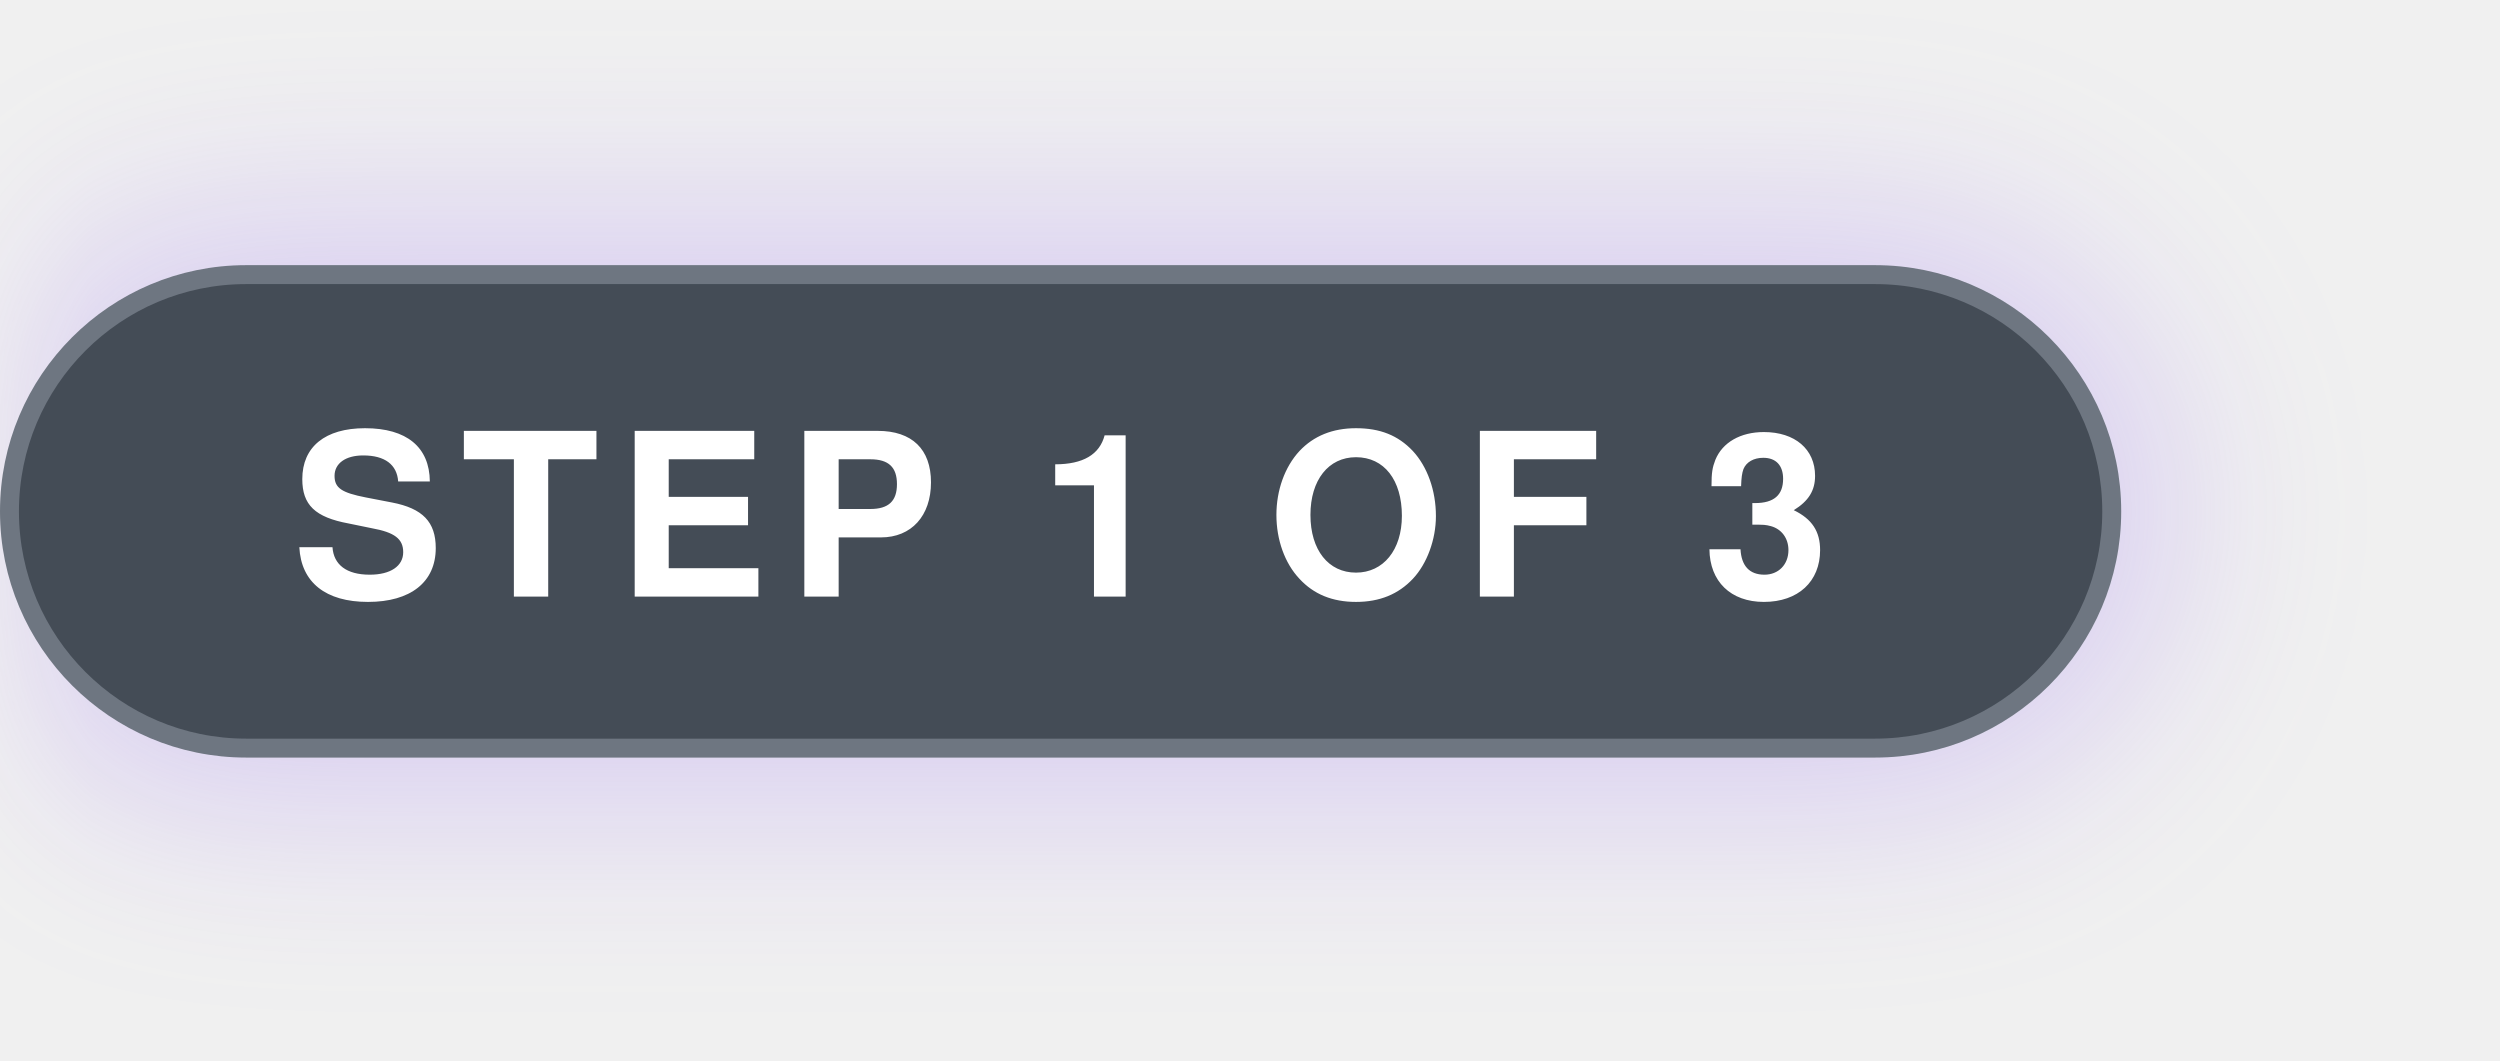
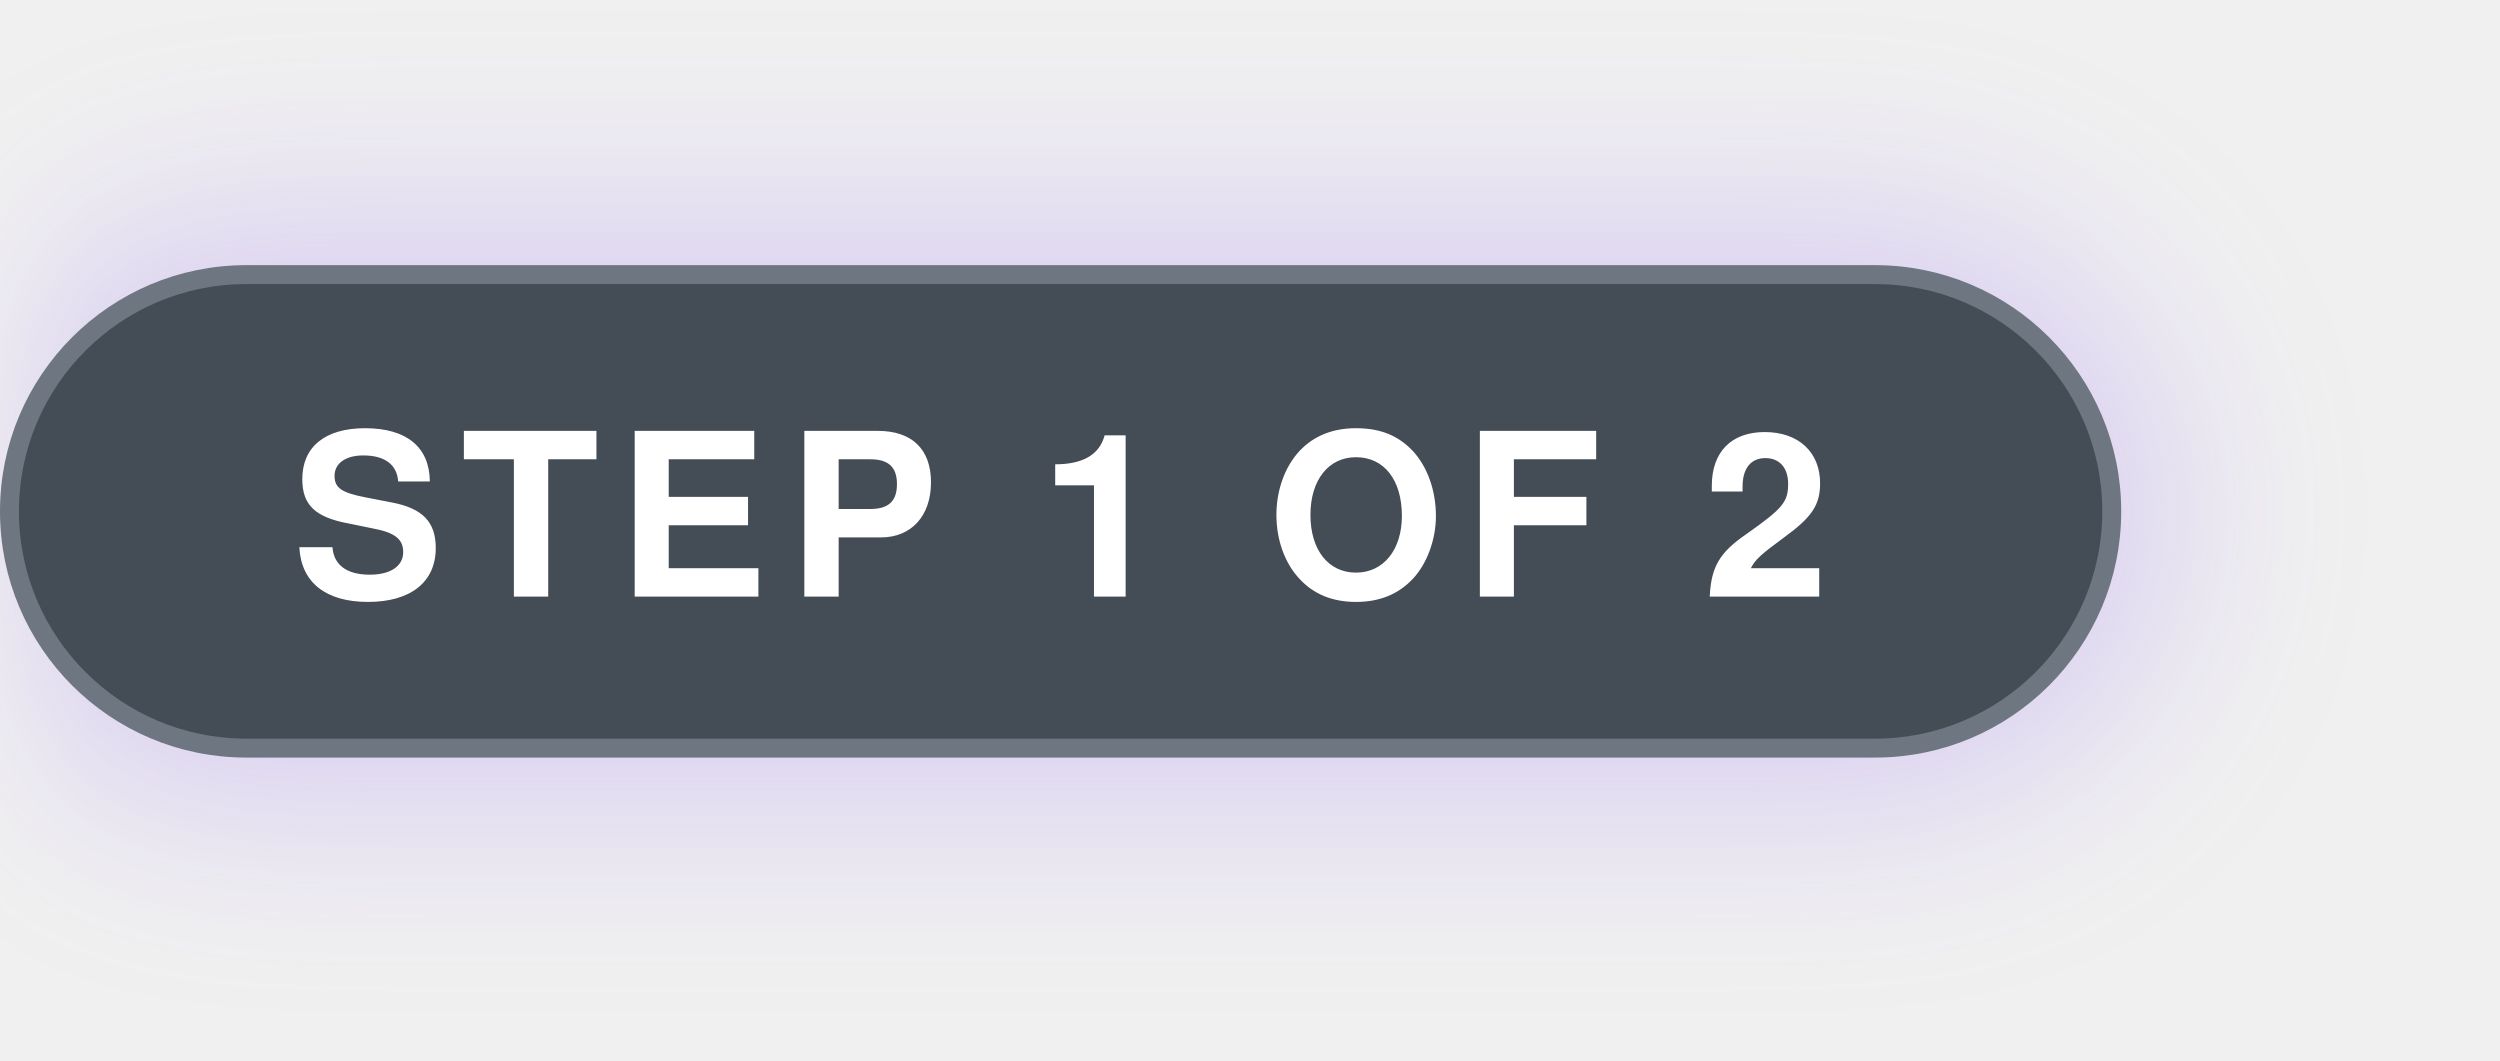
- <svg xmlns="http://www.w3.org/2000/svg" width="132" height="56" viewBox="0 0 132 56" role="img" aria-label="Step 1 of 3">
+ <svg xmlns="http://www.w3.org/2000/svg" width="132" height="56" viewBox="0 0 132 56" role="img" aria-label="Step 1 of 2">
  <defs>
    <filter id="blur" x="-30%" y="-50%" width="160%" height="200%">
      <feGaussianBlur stdDeviation="5" />
    </filter>
  </defs>
  <rect x="-3" y="11" width="118" height="32" rx="16" fill="#8b5cf6" filter="url(#blur)" opacity="0.22">
    <animate attributeName="opacity" values="0.22;0.8;0.22" dur="2.8s" begin="-0.0s" repeatCount="indefinite" calcMode="spline" keySplines="0.42 0 0.58 1;0.42 0 0.58 1" />
  </rect>
  <rect x="0.5" y="14.5" width="111" height="25" rx="12.5" fill="#444c56" stroke="#6e7681" stroke-width="1" />
-   <text x="56" y="31.5" text-anchor="middle" font-family="-apple-system, BlinkMacSystemFont, 'Segoe UI', Helvetica, Arial, sans-serif" font-size="12" font-weight="700" letter-spacing="1" fill="#ffffff">STEP 1 OF 3</text>
+   <text x="56" y="31.5" text-anchor="middle" font-family="-apple-system, BlinkMacSystemFont, 'Segoe UI', Helvetica, Arial, sans-serif" font-size="12" font-weight="700" letter-spacing="1" fill="#ffffff">STEP 1 OF 2</text>
</svg>
